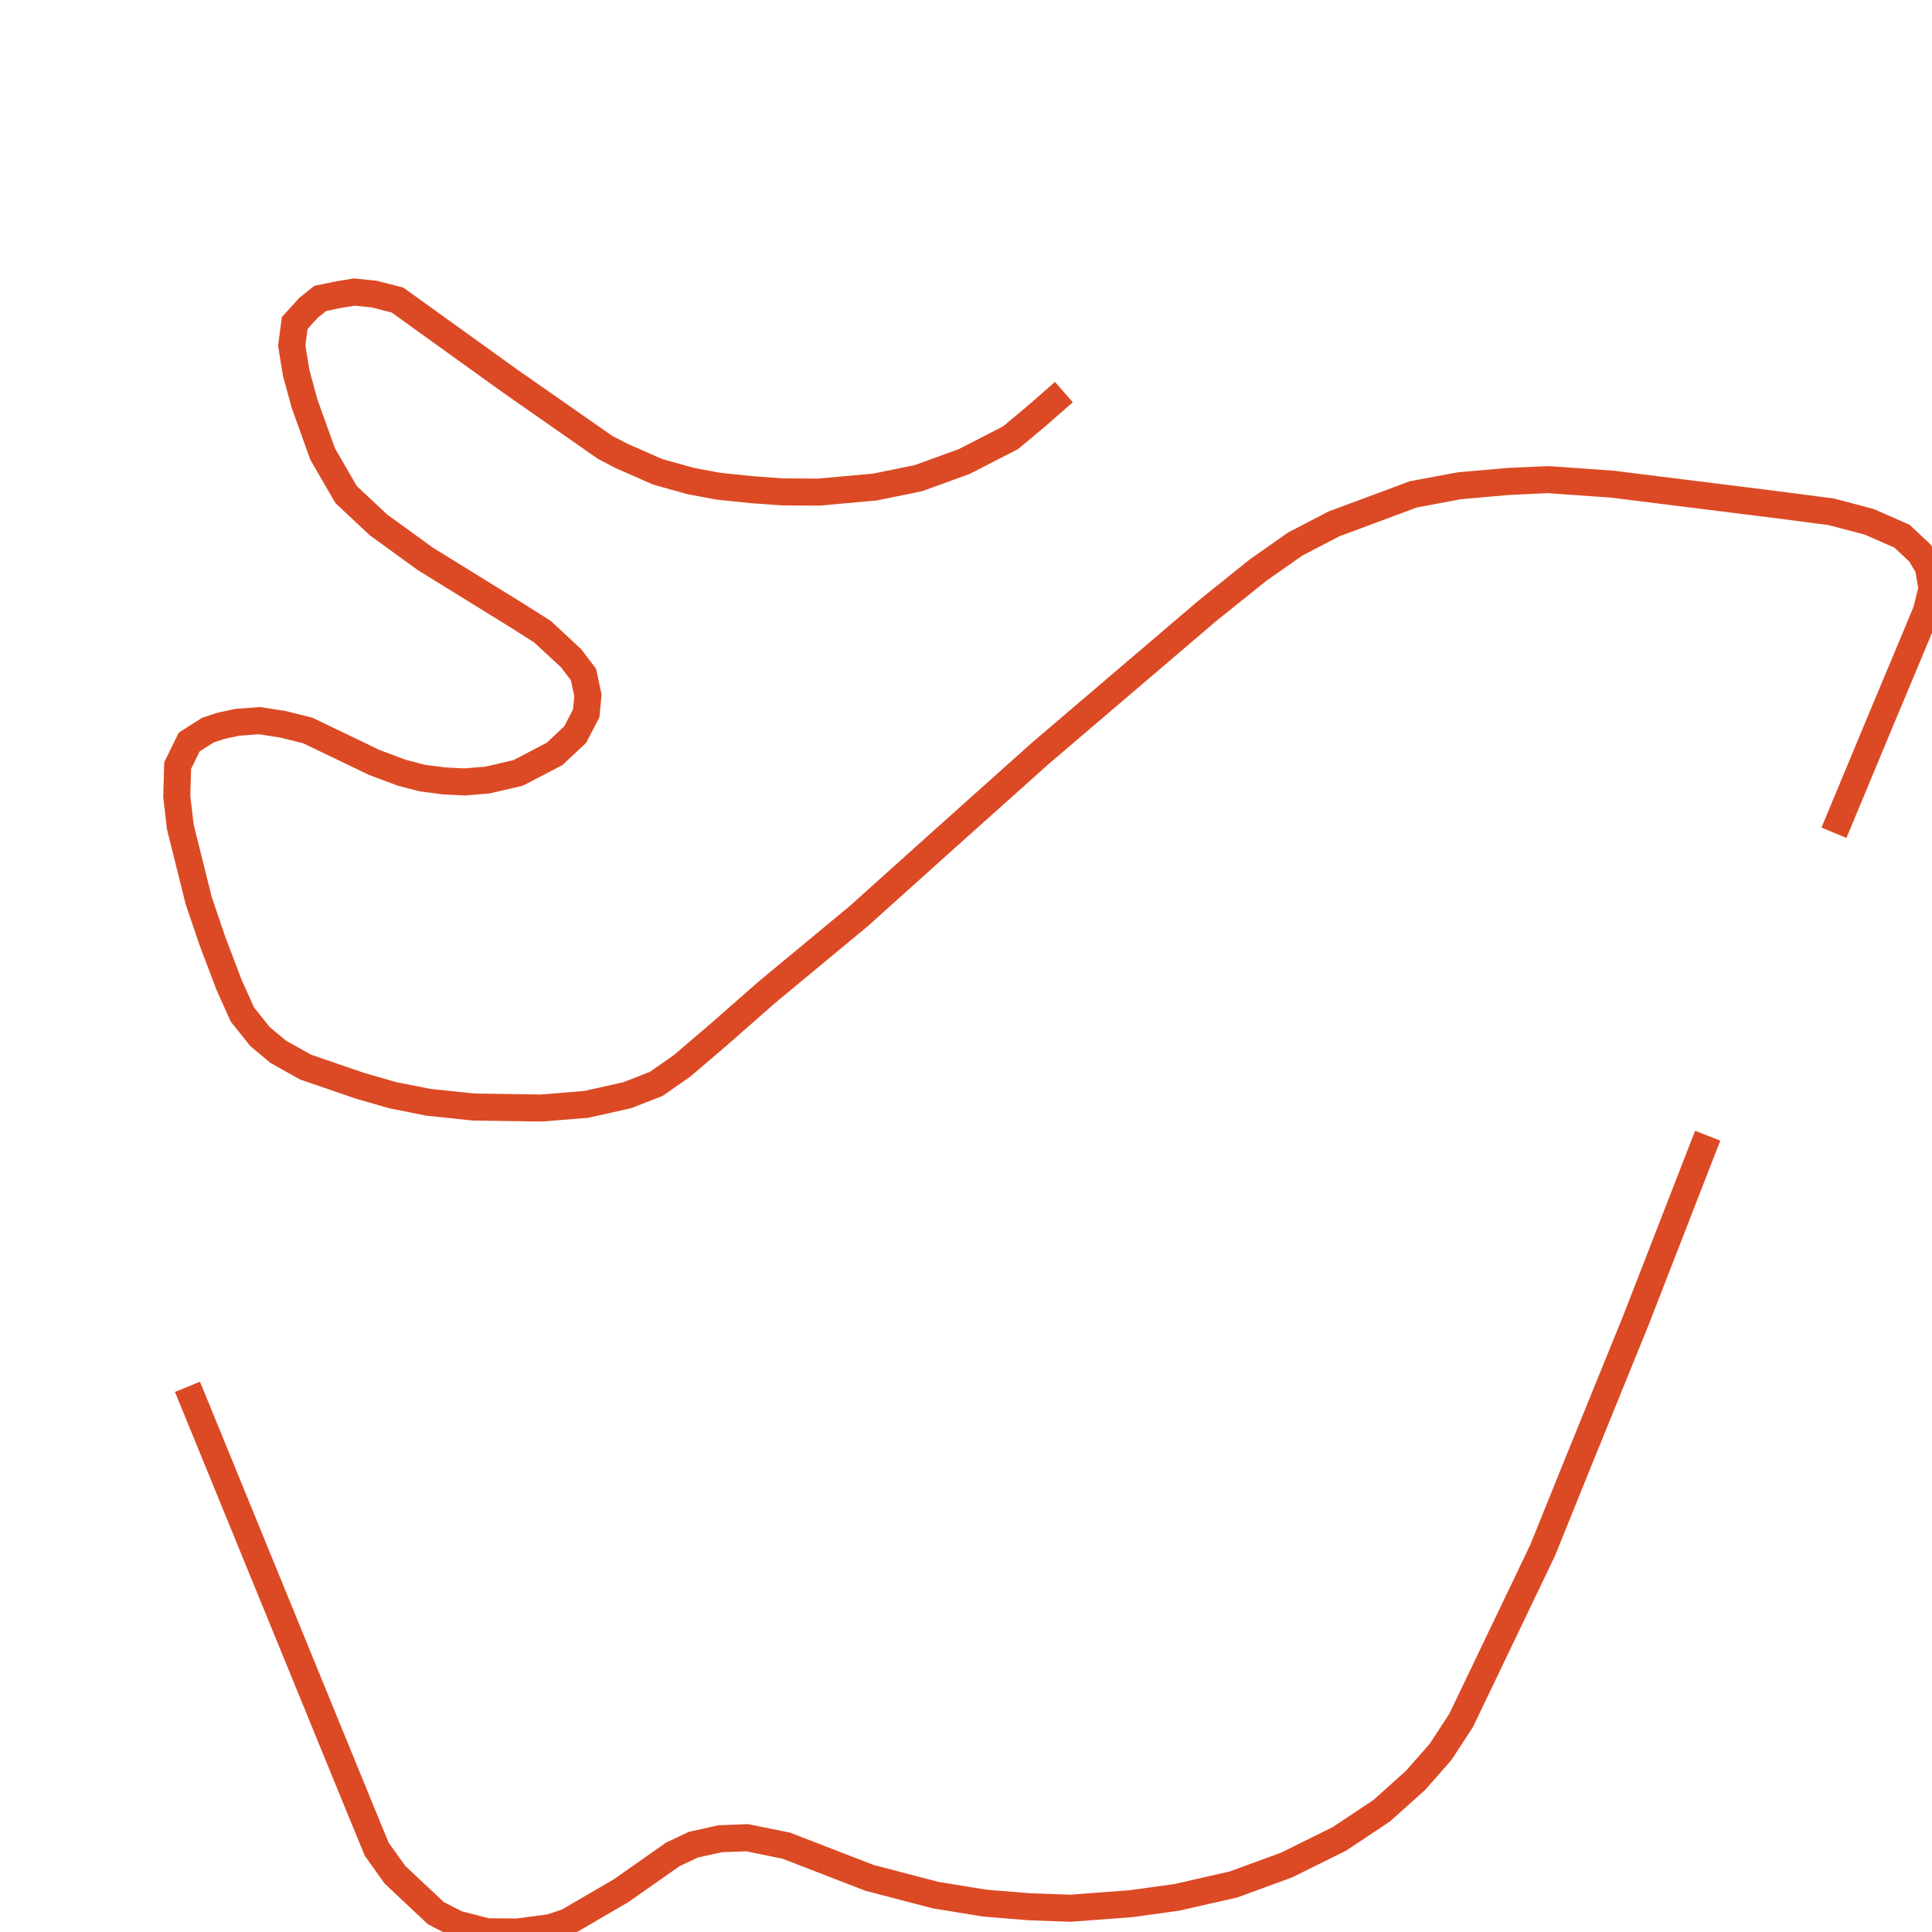
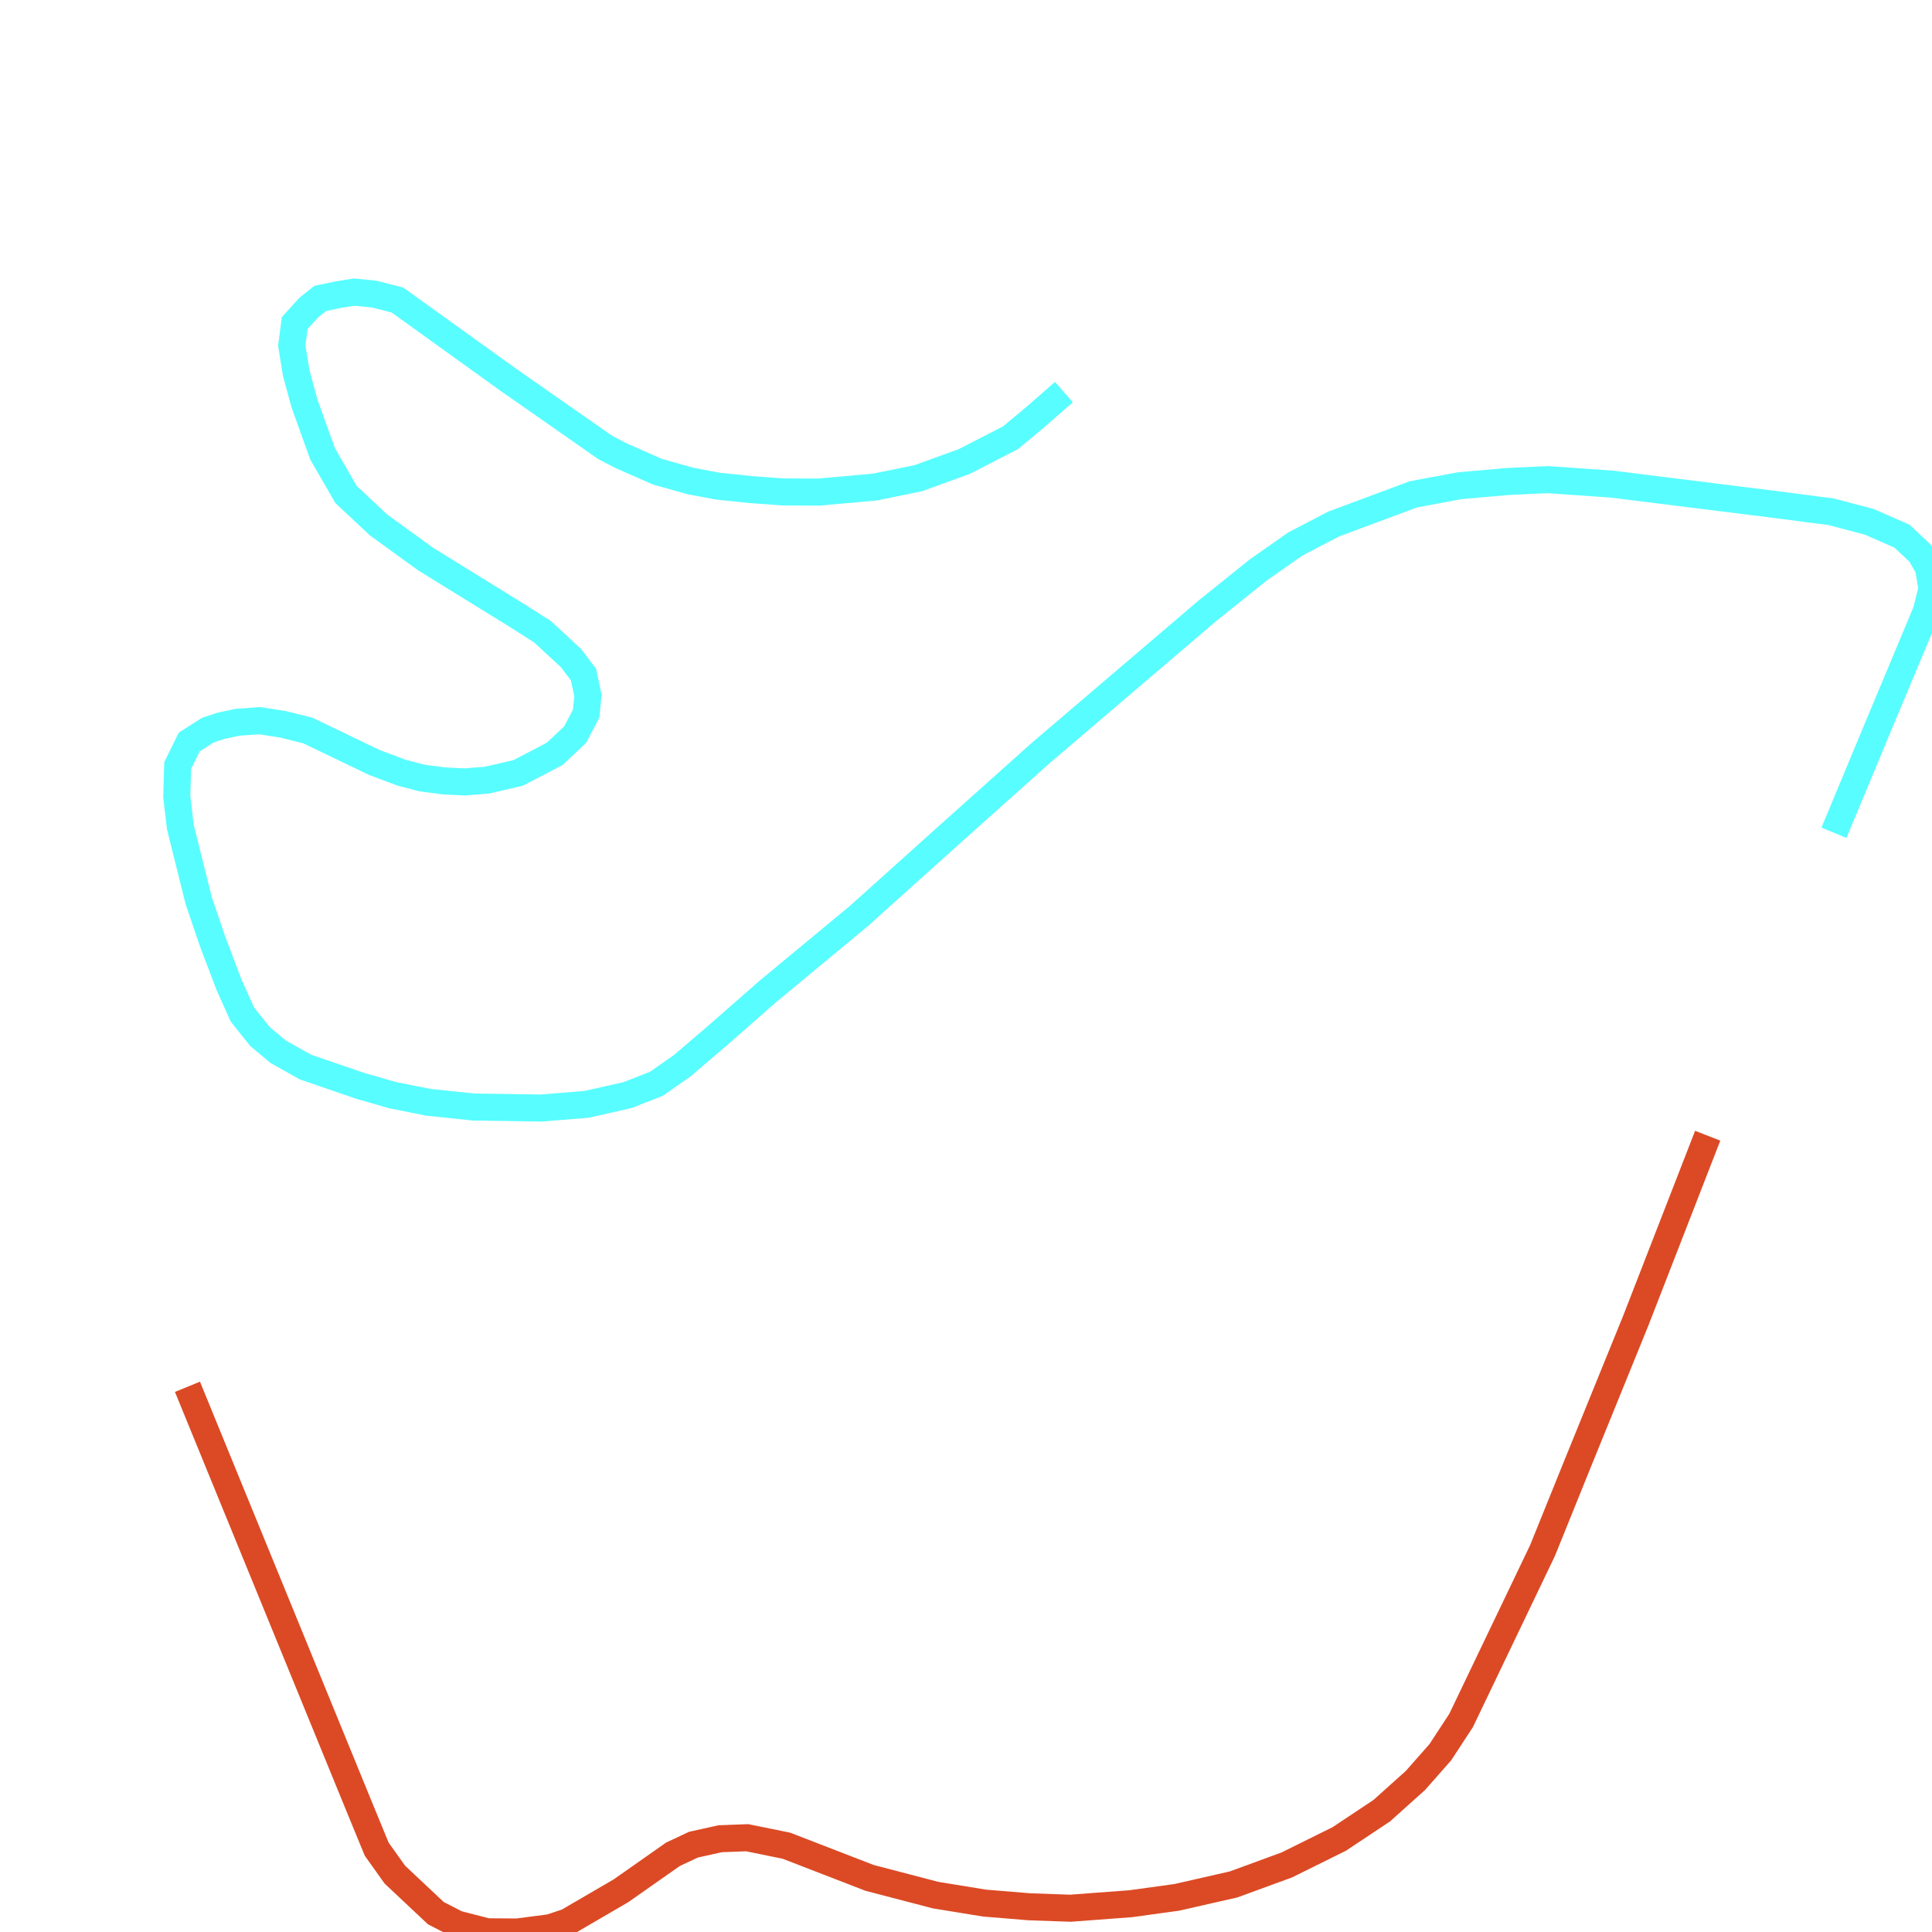
<svg xmlns="http://www.w3.org/2000/svg" width="500" height="500">
  <path d="M48.516,358.901 L92.803,467.165 L97.493,478.57 L102.184,485.147 L112.794,495.12 L118.253,497.931 L126.096,499.947 L133.861,500.0 L142.396,498.886 L146.855,497.401 L160.695,489.338 L174.15,479.896 L179.456,477.403 L186.376,475.865 L193.372,475.599 L203.521,477.668 L225.05,485.996 L242.119,490.452 L254.805,492.521 L266.416,493.475 L277.026,493.847 L292.634,492.68 L304.552,491.035 L319.237,487.694 L333,482.654 L346.609,475.918 L357.604,468.597 L366.292,460.8 L372.751,453.48 L378.133,445.258 L399.2,401.284 L408.119,379.217 L423.343,341.767 L441.95,293.921" fill="none" stroke-width="7" stroke="#db4a25" />
-   <path d="M474.627,215.521 L486.391,187.248 L494.695,167.409 L498.539,158.18 L500.0,152.345 L499.077,146.881 L496.924,143.168 L492.234,138.765 L483.777,135.052 L473.935,132.453 L459.711,130.596 L417.192,125.292 L400.584,124.125 L390.281,124.602 L377.672,125.716 L365.754,127.944 L355.221,131.869 L345.225,135.582 L335.23,140.781 L325.619,147.518 L312.471,158.073 L269.26,194.94 L243.887,217.643 L222.282,237.057 L198.601,256.684 L186.145,267.611 L176.534,275.833 L169.845,280.501 L162.387,283.418 L151.776,285.805 L140.089,286.76 L122.559,286.495 L110.872,285.275 L101.569,283.418 L93.265,281.031 L79.04,276.151 L71.967,272.173 L67.277,268.247 L62.74,262.572 L59.28,254.88 L54.975,243.529 L51.438,233.132 L46.671,214.036 L45.748,206.132 L45.979,198.122 L48.977,192.022 L53.821,188.945 L57.204,187.832 L61.433,186.93 L67.2,186.505 L73.274,187.46 L79.656,189.052 L96.878,197.327 L103.798,199.926 L109.18,201.358 L114.947,202.101 L120.252,202.366 L126.096,201.888 L134.092,200.032 L143.549,195.099 L148.854,190.112 L151.699,184.649 L152.161,179.981 L151.007,174.57 L147.778,170.327 L140.397,163.484 L133.708,159.24 L110.103,144.653 L97.955,135.848 L89.574,127.997 L83.5,117.494 L78.81,104.445 L76.657,96.541 L75.504,89.433 L76.272,83.599 L79.886,79.62 L82.885,77.233 L87.729,76.225 L91.727,75.589 L96.878,76.119 L102.876,77.658 L131.708,98.398 L156.62,115.797 L160.926,118.025 L170.229,122.109 L178.764,124.496 L185.837,125.822 L194.526,126.724 L202.599,127.307 L211.902,127.36 L226.511,126.034 L237.66,123.753 L249.5,119.457 L261.495,113.304 L268.184,107.734 L275.334,101.475" fill="none" stroke-width="7" stroke="#db4a25" />
+   <path d="M474.627,215.521 L486.391,187.248 L494.695,167.409 L498.539,158.18 L500.0,152.345 L499.077,146.881 L496.924,143.168 L492.234,138.765 L483.777,135.052 L473.935,132.453 L459.711,130.596 L417.192,125.292 L400.584,124.125 L390.281,124.602 L377.672,125.716 L365.754,127.944 L355.221,131.869 L345.225,135.582 L335.23,140.781 L325.619,147.518 L312.471,158.073 L269.26,194.94 L243.887,217.643 L222.282,237.057 L198.601,256.684 L186.145,267.611 L176.534,275.833 L169.845,280.501 L162.387,283.418 L151.776,285.805 L140.089,286.76 L122.559,286.495 L110.872,285.275 L101.569,283.418 L93.265,281.031 L79.04,276.151 L71.967,272.173 L67.277,268.247 L62.74,262.572 L59.28,254.88 L54.975,243.529 L51.438,233.132 L46.671,214.036 L45.748,206.132 L45.979,198.122 L48.977,192.022 L53.821,188.945 L57.204,187.832 L61.433,186.93 L67.2,186.505 L73.274,187.46 L79.656,189.052 L96.878,197.327 L103.798,199.926 L109.18,201.358 L114.947,202.101 L120.252,202.366 L126.096,201.888 L134.092,200.032 L143.549,195.099 L148.854,190.112 L151.699,184.649 L152.161,179.981 L151.007,174.57 L147.778,170.327 L140.397,163.484 L133.708,159.24 L110.103,144.653 L97.955,135.848 L89.574,127.997 L83.5,117.494 L78.81,104.445 L76.657,96.541 L75.504,89.433 L76.272,83.599 L79.886,79.62 L82.885,77.233 L87.729,76.225 L91.727,75.589 L96.878,76.119 L102.876,77.658 L131.708,98.398 L156.62,115.797 L160.926,118.025 L170.229,122.109 L178.764,124.496 L185.837,125.822 L194.526,126.724 L202.599,127.307 L211.902,127.36 L226.511,126.034 L237.66,123.753 L249.5,119.457 L261.495,113.304 L268.184,107.734 L275.334,101.475" fill="none" stroke-width="7" stroke="#58fdff" />
</svg>
